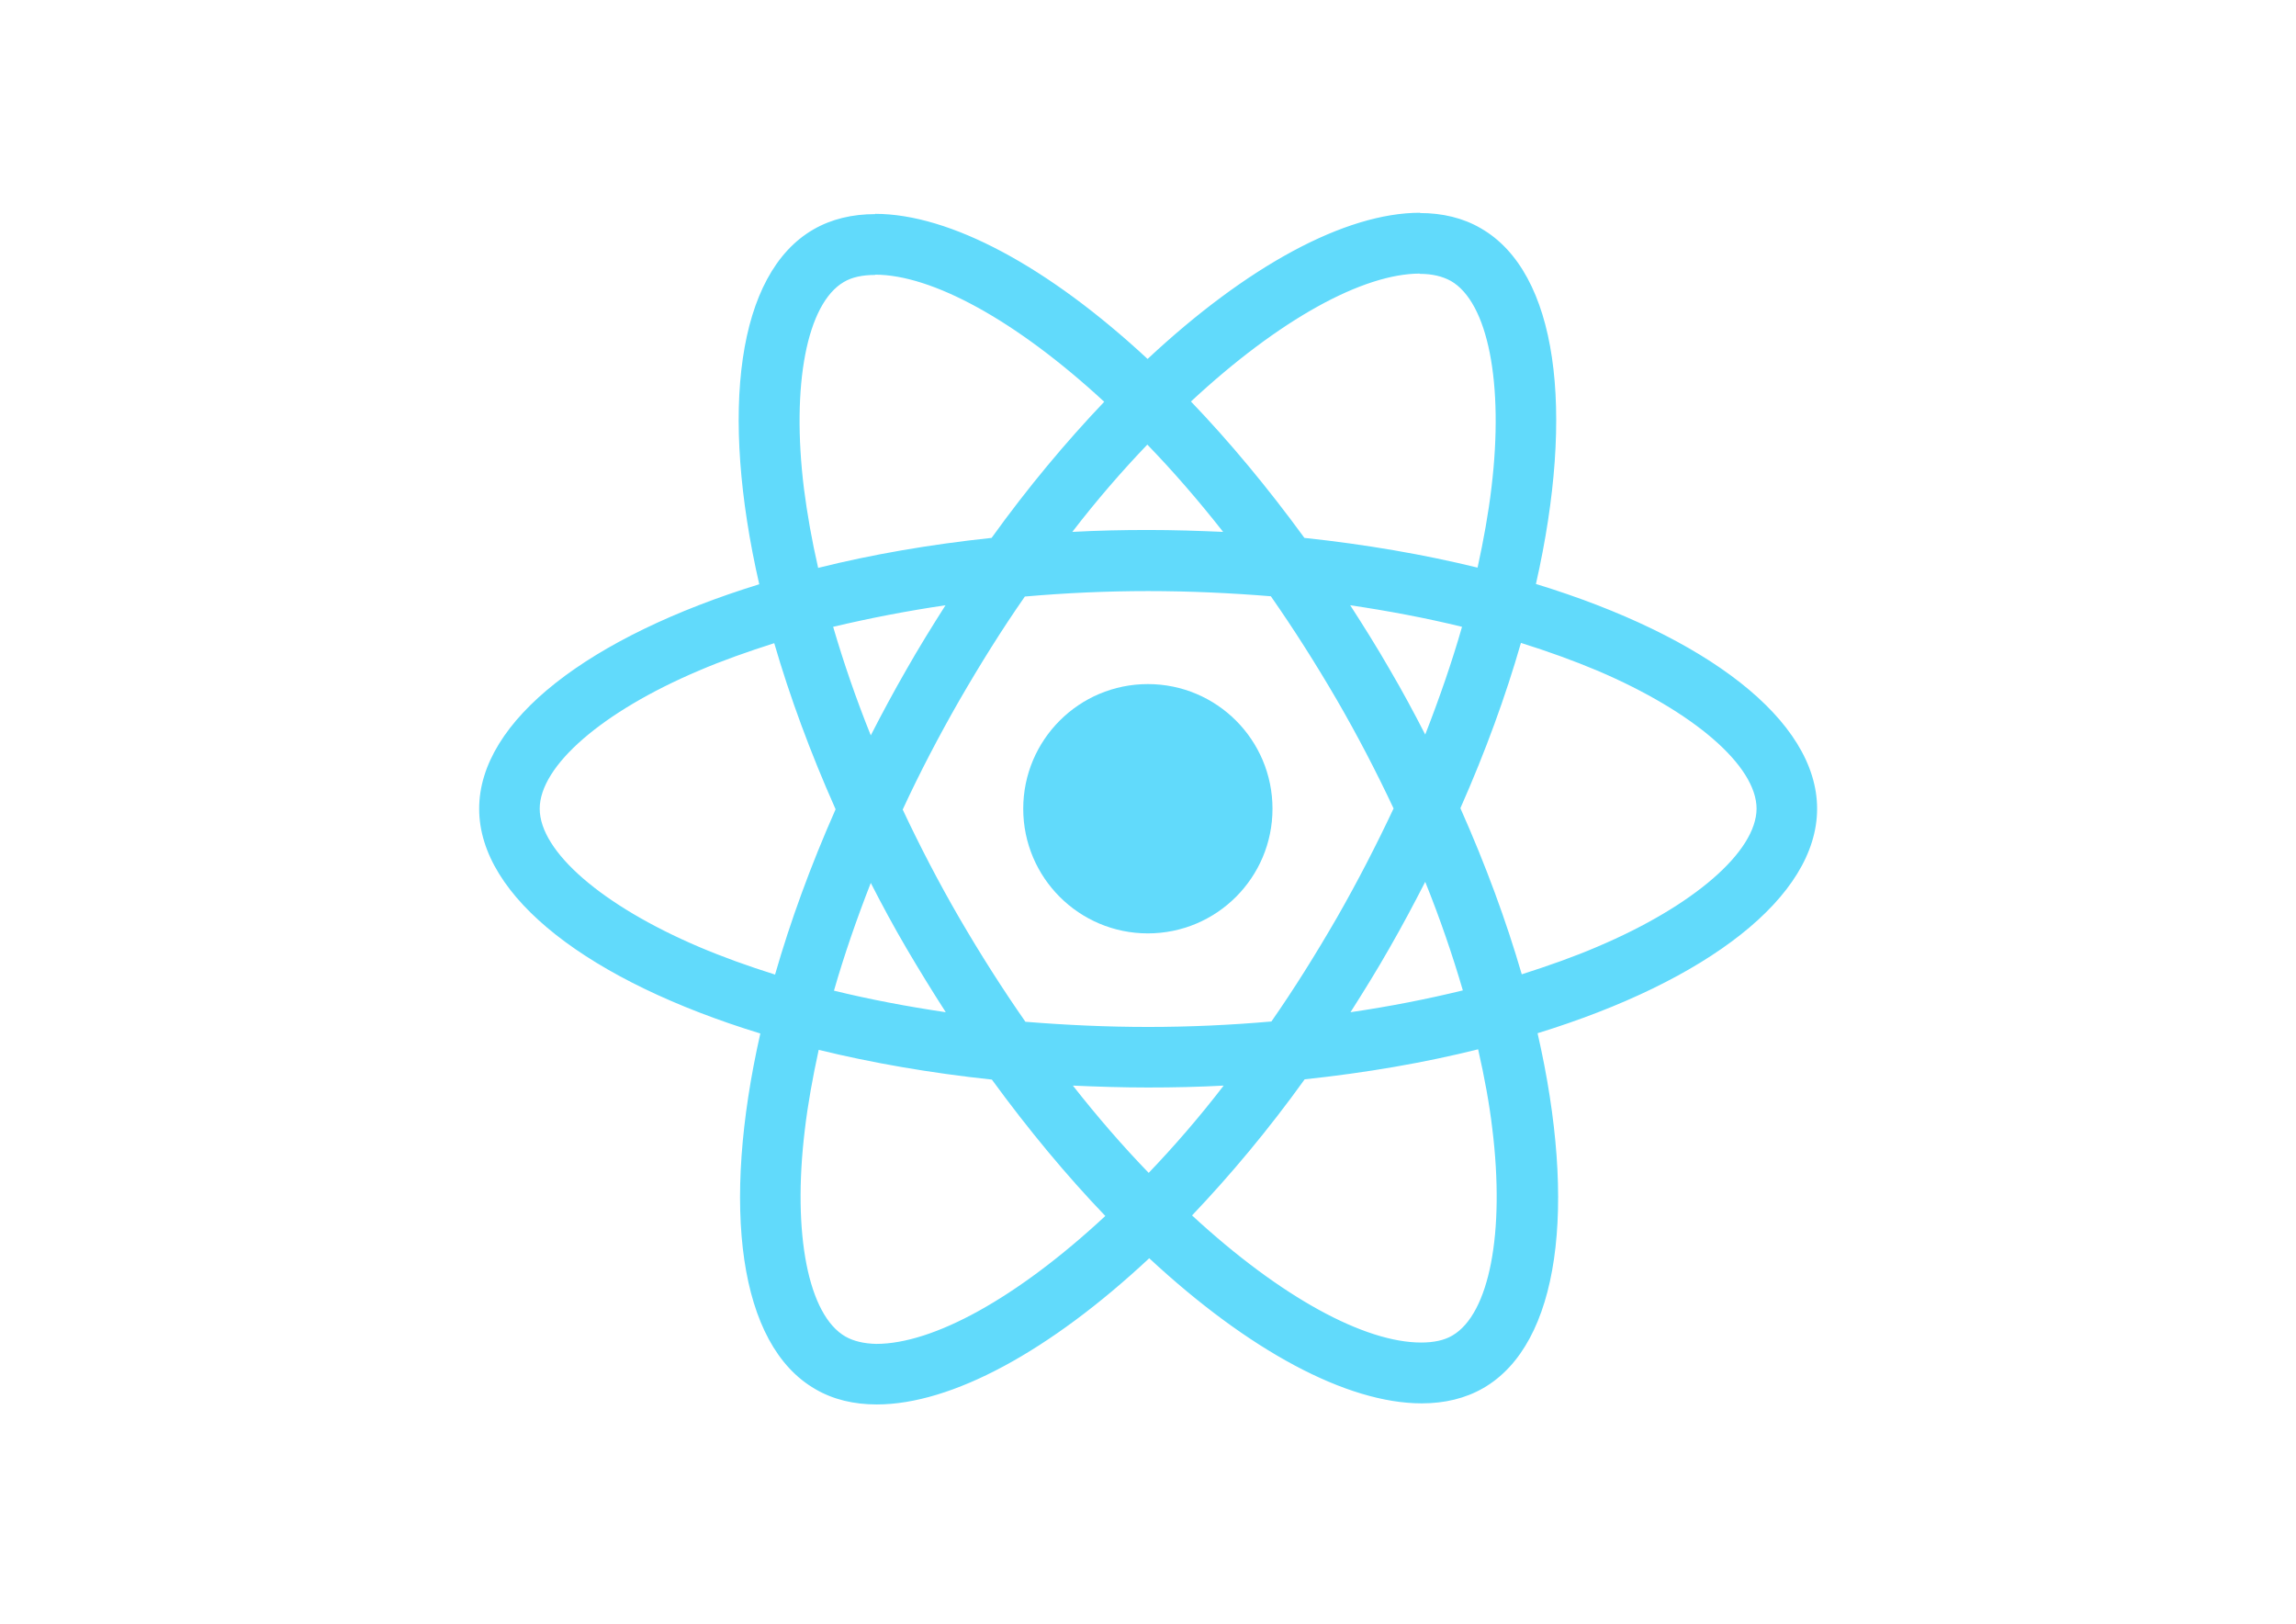
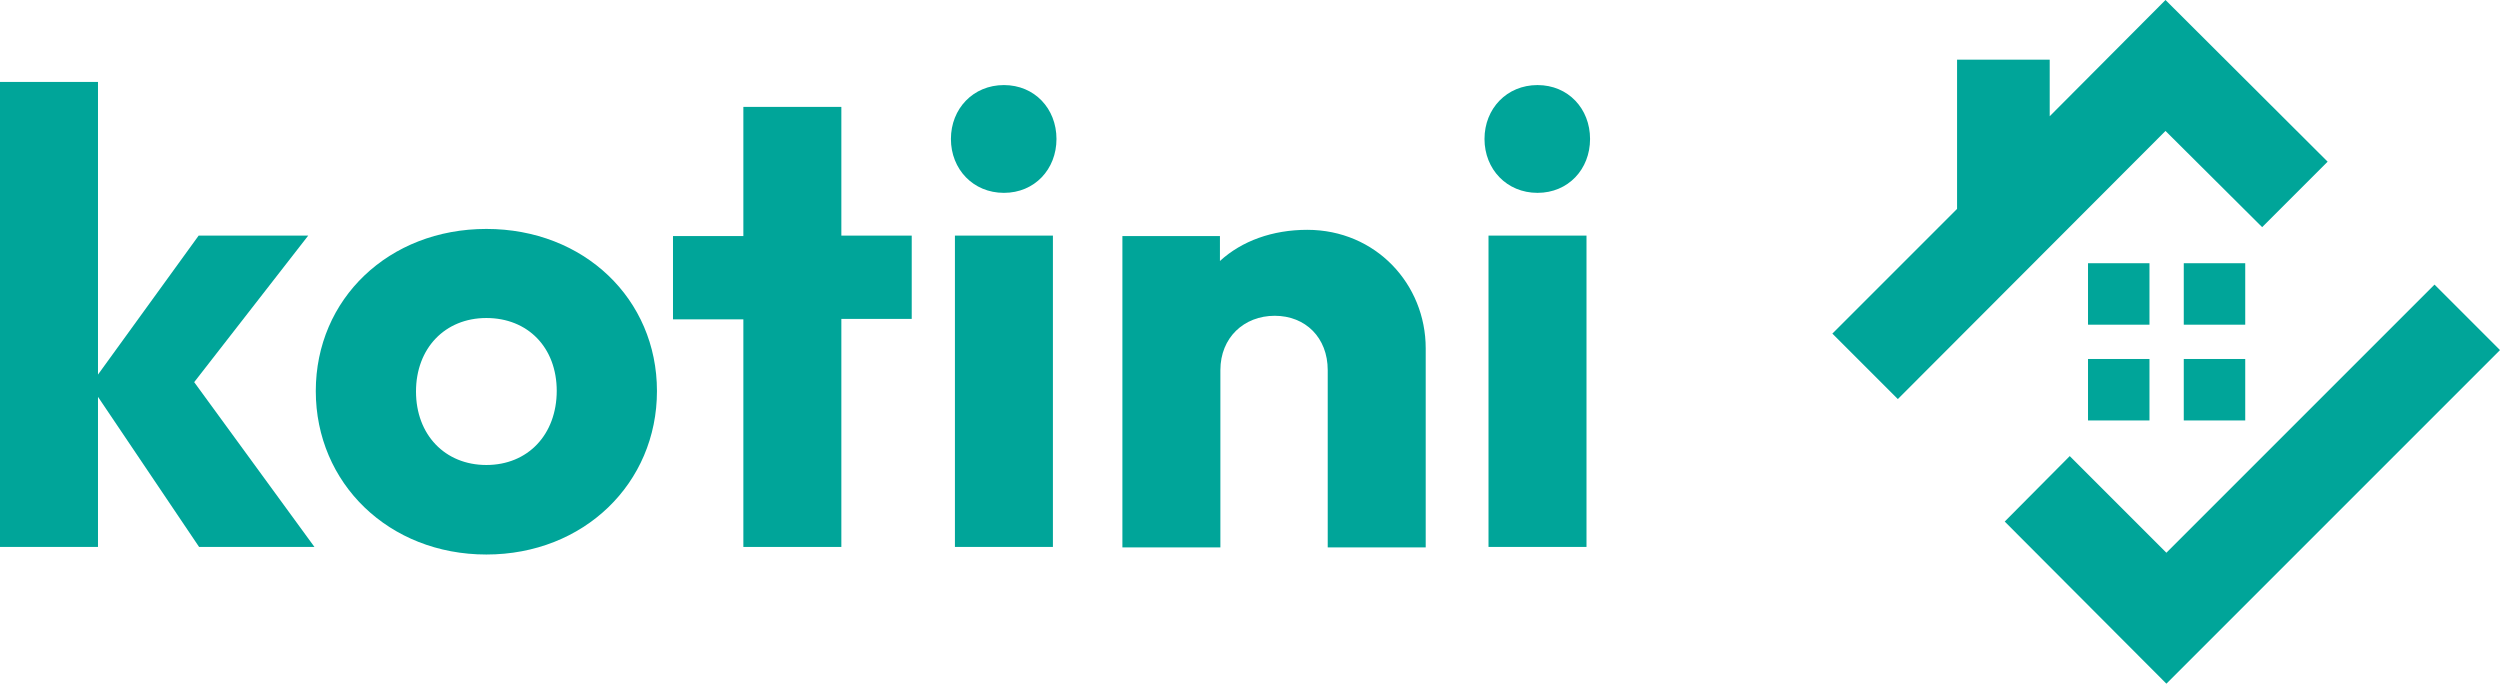
- <svg xmlns="http://www.w3.org/2000/svg" viewBox="0 0 841.9 595.3">
-   <g fill="#61DAFB">
-     <path d="M666.3 296.5c0-32.5-40.7-63.3-103.1-82.4 14.4-63.6 8-114.2-20.2-130.4-6.5-3.8-14.1-5.6-22.4-5.6v22.3c4.6 0 8.3.9 11.4 2.6 13.6 7.8 19.5 37.5 14.9 75.7-1.1 9.4-2.9 19.3-5.1 29.4-19.6-4.8-41-8.5-63.5-10.9-13.5-18.5-27.5-35.3-41.6-50 32.6-30.3 63.2-46.9 84-46.9V78c-27.5 0-63.5 19.6-99.9 53.6-36.4-33.8-72.4-53.2-99.9-53.2v22.3c20.7 0 51.4 16.5 84 46.6-14 14.7-28 31.4-41.3 49.9-22.6 2.4-44 6.1-63.6 11-2.3-10-4-19.7-5.2-29-4.7-38.2 1.1-67.9 14.6-75.8 3-1.8 6.9-2.6 11.5-2.6V78.5c-8.4 0-16 1.8-22.6 5.6-28.1 16.2-34.4 66.7-19.9 130.1-62.2 19.2-102.7 49.9-102.7 82.3 0 32.5 40.7 63.3 103.1 82.4-14.4 63.6-8 114.2 20.2 130.4 6.5 3.8 14.1 5.6 22.5 5.6 27.5 0 63.5-19.6 99.9-53.6 36.4 33.8 72.4 53.2 99.9 53.2 8.4 0 16-1.8 22.6-5.6 28.1-16.2 34.4-66.7 19.9-130.1 62-19.1 102.5-49.9 102.5-82.3zm-130.2-66.7c-3.7 12.9-8.3 26.2-13.5 39.5-4.1-8-8.4-16-13.1-24-4.6-8-9.5-15.8-14.4-23.4 14.2 2.1 27.9 4.7 41 7.9zm-45.8 106.5c-7.8 13.5-15.8 26.3-24.1 38.2-14.9 1.3-30 2-45.2 2-15.1 0-30.2-.7-45-1.9-8.3-11.9-16.4-24.6-24.2-38-7.6-13.1-14.5-26.4-20.8-39.8 6.2-13.4 13.2-26.8 20.7-39.9 7.8-13.5 15.8-26.3 24.1-38.2 14.9-1.3 30-2 45.2-2 15.1 0 30.2.7 45 1.9 8.3 11.9 16.4 24.6 24.2 38 7.6 13.1 14.5 26.4 20.8 39.8-6.3 13.4-13.2 26.8-20.7 39.9zm32.3-13c5.4 13.4 10 26.8 13.8 39.8-13.1 3.2-26.9 5.9-41.2 8 4.9-7.7 9.8-15.6 14.4-23.7 4.6-8 8.9-16.1 13-24.1zM421.2 430c-9.3-9.6-18.6-20.3-27.8-32 9 .4 18.2.7 27.5.7 9.4 0 18.7-.2 27.8-.7-9 11.7-18.3 22.4-27.5 32zm-74.4-58.9c-14.2-2.1-27.9-4.7-41-7.9 3.7-12.9 8.3-26.2 13.5-39.5 4.1 8 8.4 16 13.1 24 4.7 8 9.5 15.8 14.4 23.4zM420.7 163c9.3 9.6 18.6 20.3 27.8 32-9-.4-18.2-.7-27.5-.7-9.4 0-18.7.2-27.8.7 9-11.7 18.3-22.4 27.5-32zm-74 58.9c-4.9 7.7-9.8 15.6-14.4 23.7-4.6 8-8.9 16-13 24-5.4-13.4-10-26.8-13.8-39.8 13.1-3.1 26.9-5.8 41.2-7.9zm-90.5 125.2c-35.4-15.1-58.3-34.9-58.3-50.6 0-15.7 22.9-35.6 58.3-50.6 8.6-3.7 18-7 27.7-10.1 5.7 19.6 13.2 40 22.5 60.9-9.2 20.8-16.6 41.1-22.2 60.6-9.9-3.1-19.3-6.5-28-10.2zM310 490c-13.6-7.8-19.5-37.5-14.9-75.7 1.1-9.4 2.9-19.3 5.1-29.4 19.6 4.8 41 8.5 63.5 10.9 13.5 18.5 27.5 35.3 41.6 50-32.6 30.3-63.2 46.9-84 46.9-4.5-.1-8.3-1-11.3-2.7zm237.2-76.2c4.7 38.2-1.1 67.9-14.6 75.8-3 1.8-6.9 2.6-11.5 2.6-20.7 0-51.4-16.5-84-46.6 14-14.7 28-31.4 41.3-49.9 22.6-2.4 44-6.1 63.6-11 2.3 10.1 4.1 19.8 5.2 29.1zm38.5-66.7c-8.6 3.7-18 7-27.7 10.1-5.7-19.6-13.2-40-22.5-60.9 9.2-20.8 16.6-41.1 22.2-60.6 9.9 3.1 19.3 6.5 28.1 10.2 35.4 15.1 58.3 34.9 58.3 50.6-.1 15.7-23 35.6-58.4 50.6zM320.8 78.4z" />
-     <circle cx="420.9" cy="296.5" r="45.7" />
-     <path d="M520.5 78.1z" />
+ <svg xmlns="http://www.w3.org/2000/svg" id="Layer_2" data-name="Layer 2" viewBox="0 0 56.13 15.35">
+   <defs>
+     <style>
+       .cls-1 {
+         fill: #00a599;
+       }
+     </style>
+   </defs>
+   <g id="Layer_1-2" data-name="Layer 1">
+     <g>
+       <g>
+         <path class="cls-1" d="M0,1.84H2.2v6.57l2.26-3.12h2.46l-2.56,3.29,2.7,3.7h-2.59l-2.27-3.37v3.37H0V1.84Z" />
+         <path class="cls-1" d="M7.09,8.78c0-2.07,1.64-3.64,3.83-3.64s3.83,1.57,3.83,3.64-1.64,3.67-3.83,3.67-3.83-1.6-3.83-3.67Zm5.41,0c0-.98-.65-1.64-1.58-1.64s-1.58,.68-1.58,1.65,.65,1.65,1.58,1.65,1.58-.68,1.58-1.67Z" />
+         <path class="cls-1" d="M16.69,7.17h-1.58v-1.87h1.58V2.4h2.2v2.89h1.58v1.87h-1.58v5.12h-2.2V7.17Z" />
+         <path class="cls-1" d="M21.35,3.12c0-.68,.5-1.21,1.19-1.21s1.18,.53,1.18,1.21-.49,1.21-1.18,1.21-1.19-.53-1.19-1.21Zm.09,2.17h2.2v6.99h-2.2V5.3Z" />
+         <path class="cls-1" d="M25.19,5.3h2.2v.56c.49-.45,1.18-.7,1.96-.7,1.54,0,2.66,1.22,2.66,2.66v4.47h-2.2v-3.98c0-.73-.5-1.22-1.19-1.22s-1.22,.49-1.22,1.22v3.98h-2.2V5.3Z" />
+         <path class="cls-1" d="M33.33,3.12c0-.68,.5-1.21,1.19-1.21s1.18,.53,1.18,1.21-.49,1.21-1.18,1.21-1.19-.53-1.19-1.21Zm.09,2.17h2.2v6.99h-2.2V5.3Z" />
+       </g>
+       <g>
+         <polygon class="cls-1" points="54.66 6.39 48.64 12.41 46.47 10.24 45.01 11.71 48.64 15.35 56.13 7.86 54.66 6.39" />
+         <polygon class="cls-1" points="50.79 5.1 52.26 3.63 48.62 0 46.02 2.61 46.02 1.34 43.94 1.34 43.94 4.69 41.14 7.49 42.61 8.96 48.62 2.94 50.79 5.1" />
+         <rect class="cls-1" x="46.88" y="8.06" width="1.38" height="1.38" />
+         <rect class="cls-1" x="49.03" y="5.91" width="1.38" height="1.38" />
+         <rect class="cls-1" x="46.88" y="5.91" width="1.38" height="1.38" />
+         <rect class="cls-1" x="49.03" y="8.06" width="1.38" height="1.38" />
+       </g>
+     </g>
  </g>
</svg>
